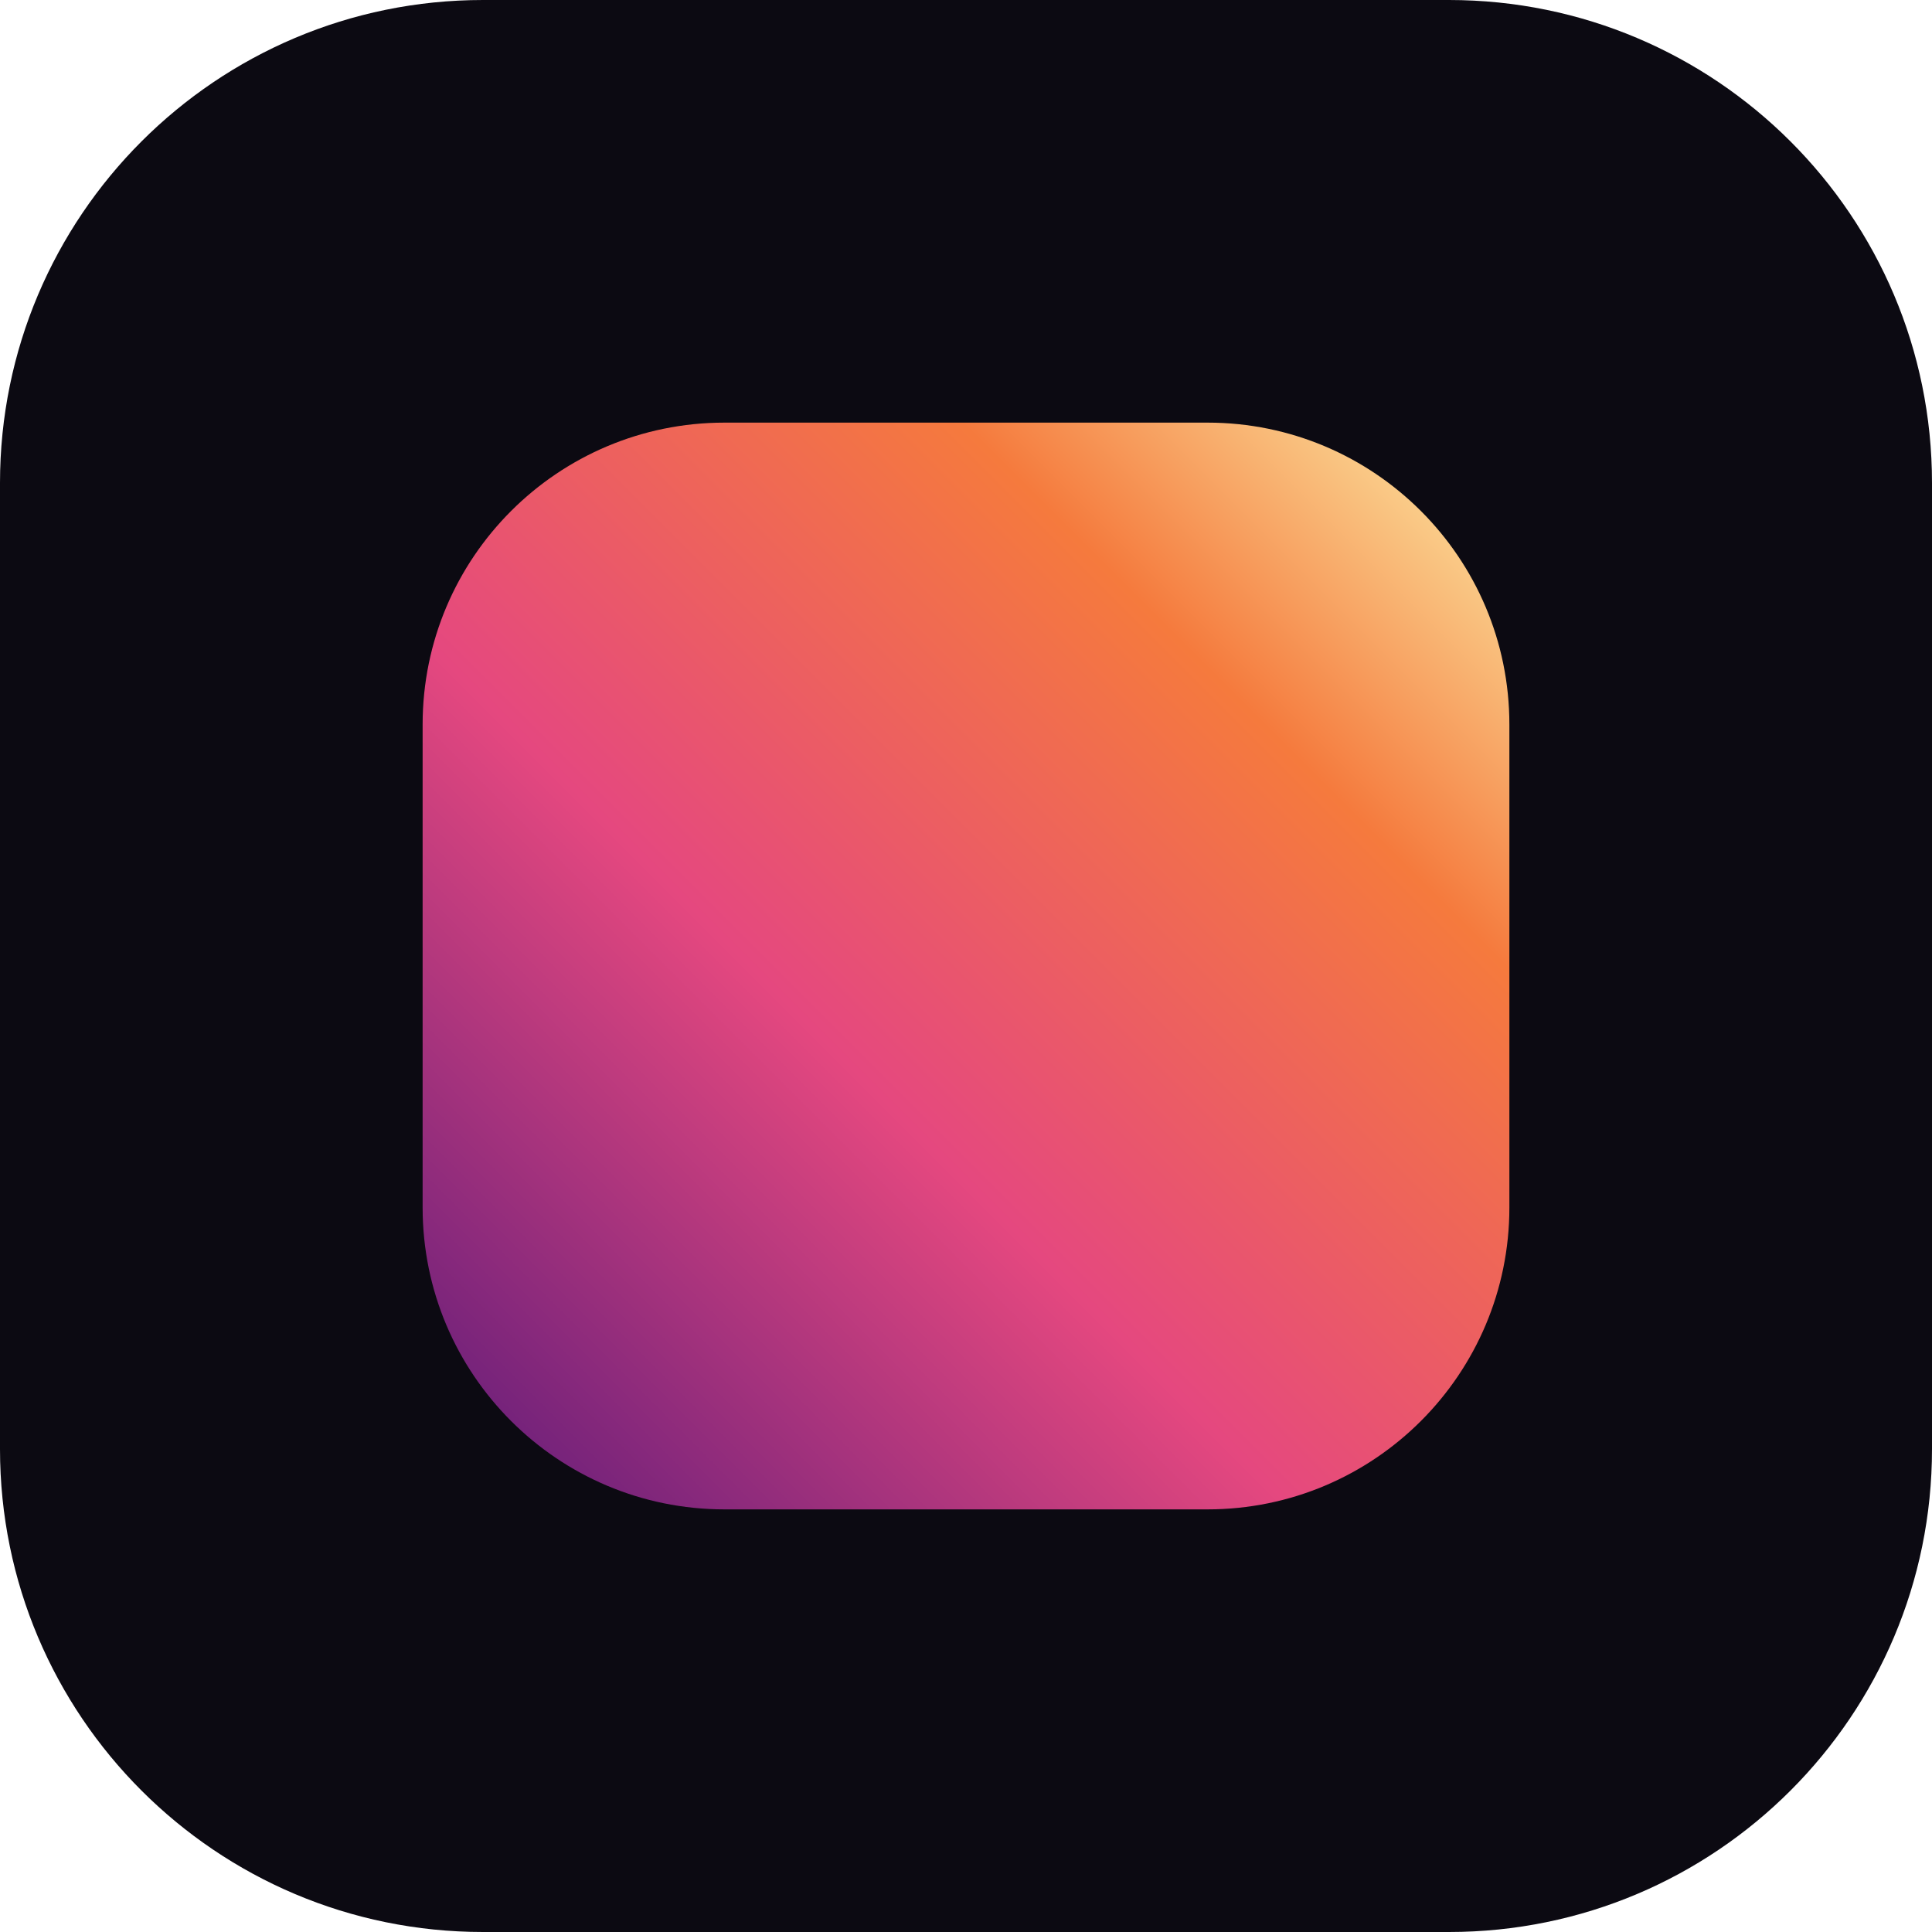
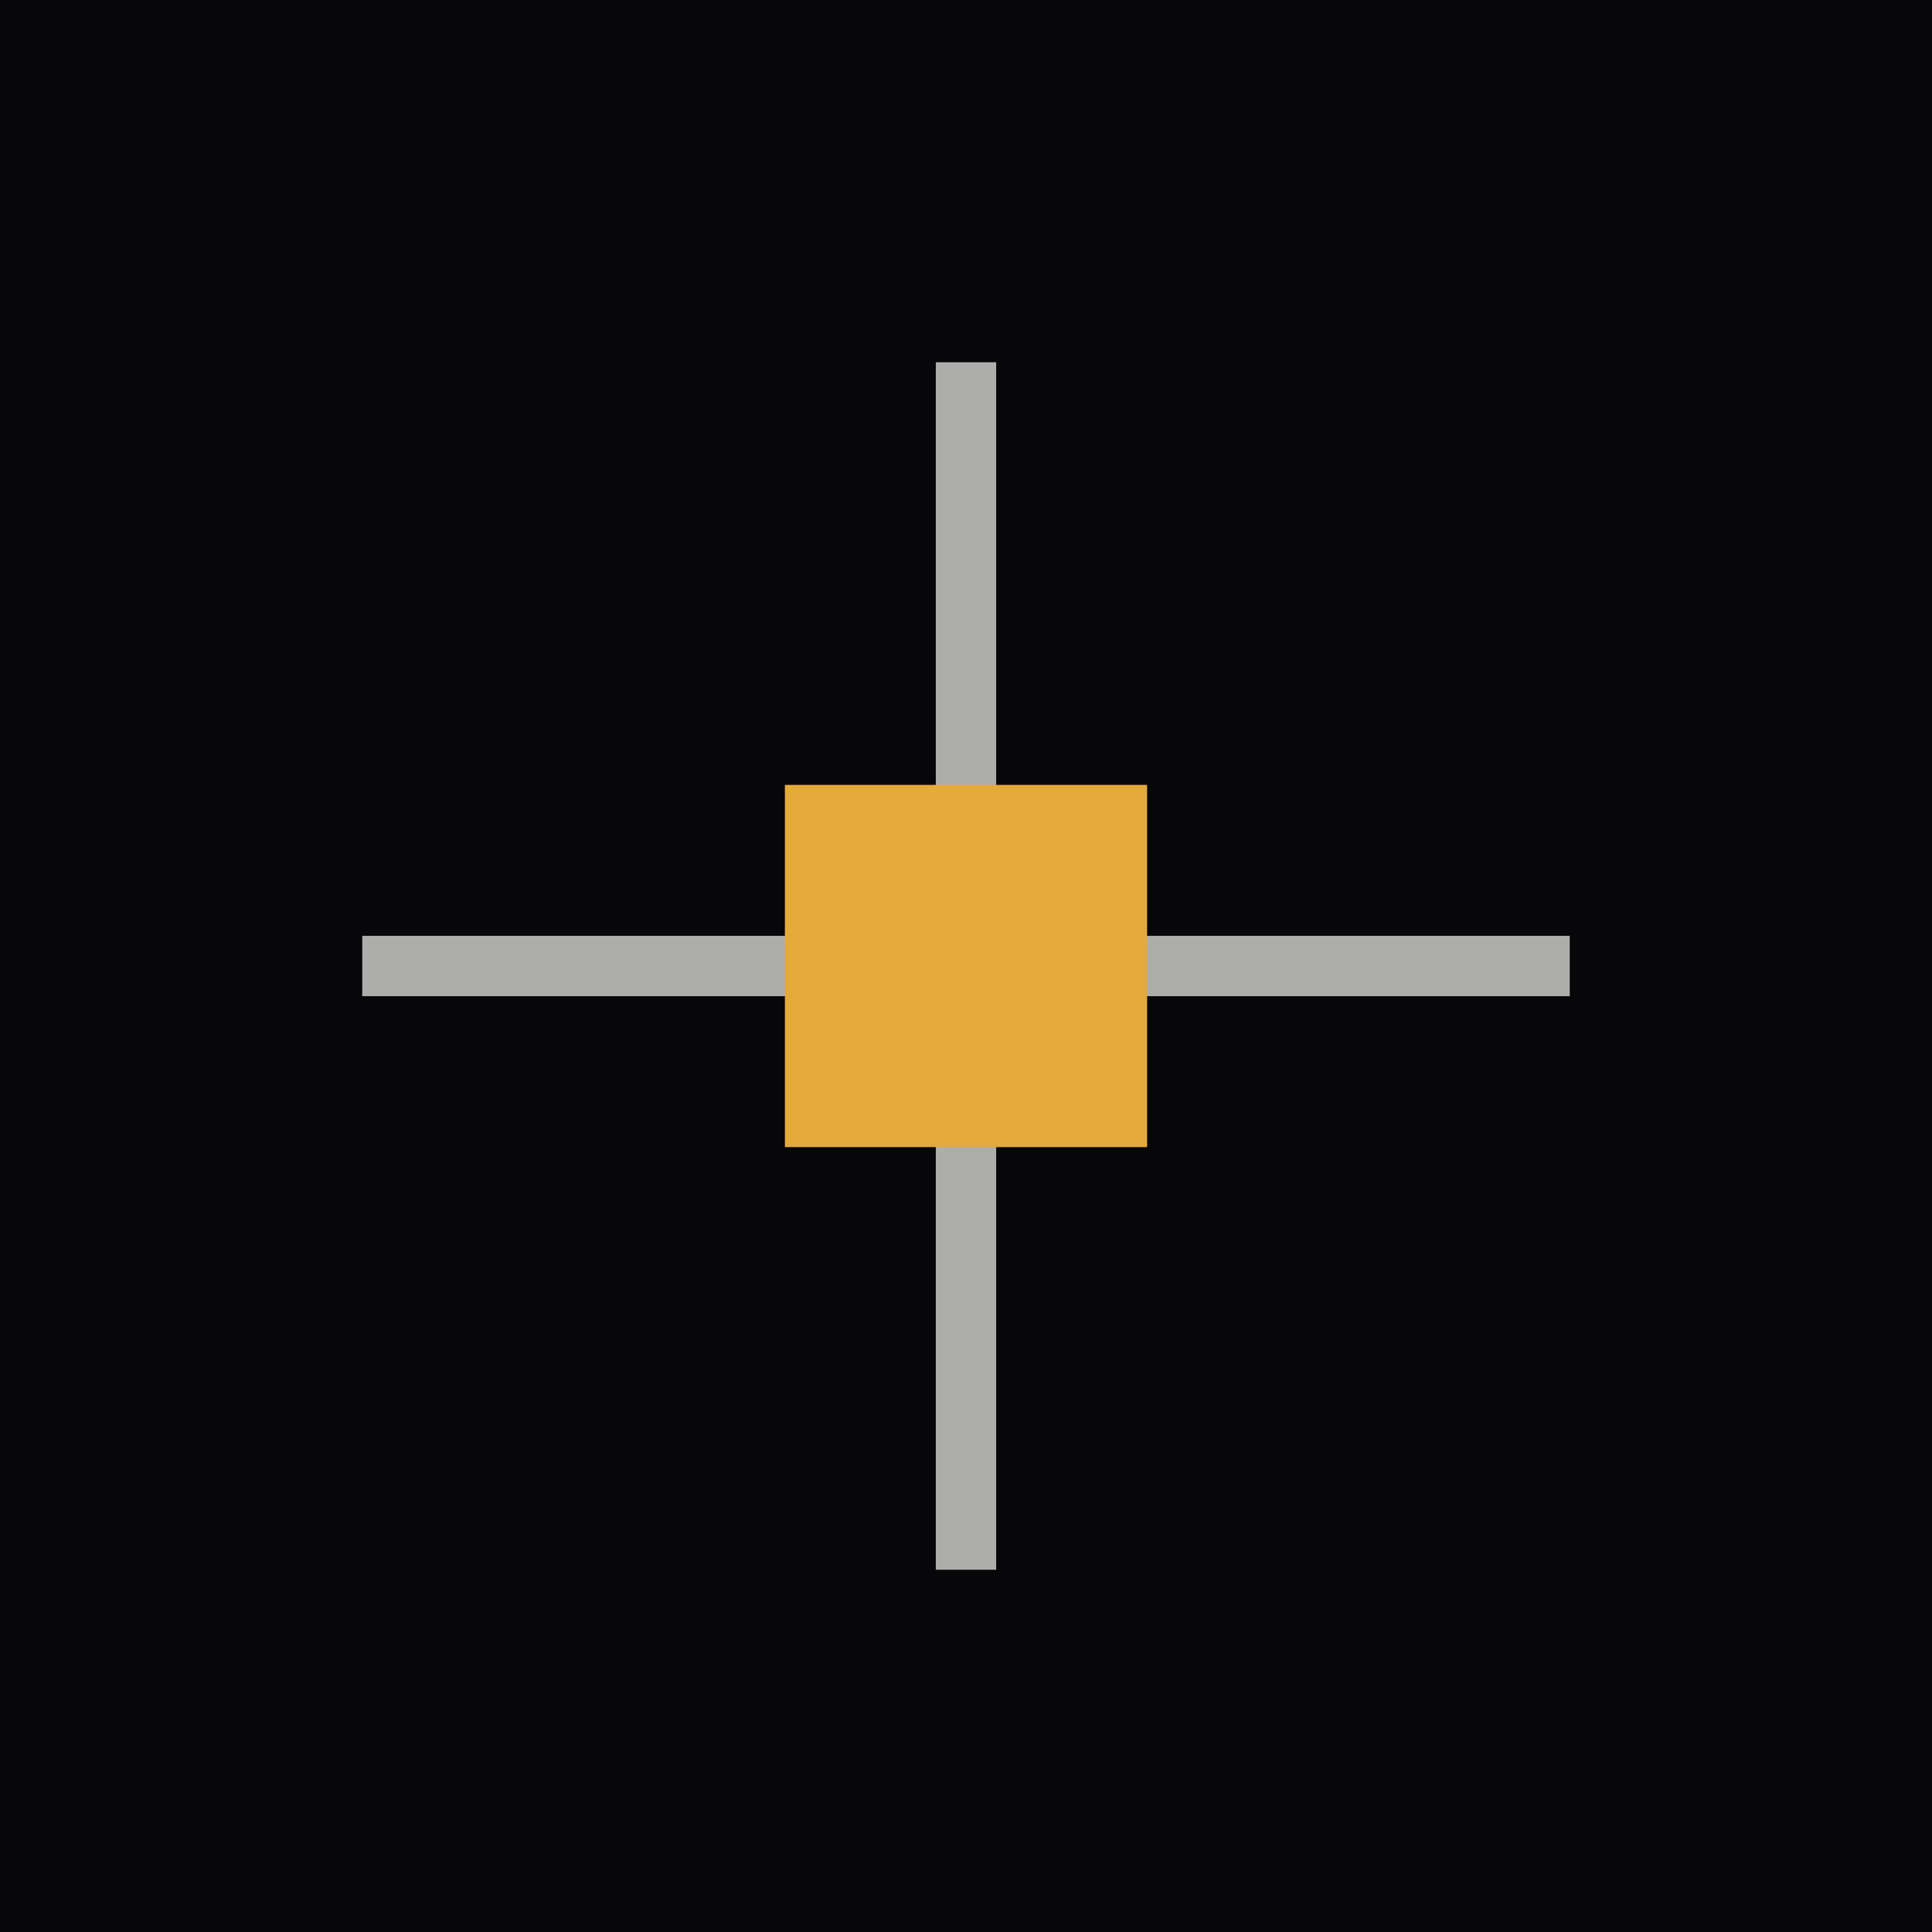
<svg xmlns="http://www.w3.org/2000/svg" viewBox="0 0 64 64">
-   <defs>
-     <linearGradient id="g" x1="0" y1="1" x2="1" y2="0">
-       <stop offset="0" stop-color="#5B1A7A" />
-       <stop offset=".4" stop-color="#E5487F" />
-       <stop offset=".75" stop-color="#F57A3D" />
-       <stop offset="1" stop-color="#FCEFA9" />
-     </linearGradient>
-   </defs>
-   <rect width="64" height="64" rx="16" fill="#0C0A12" />
-   <rect x="14" y="14" width="36" height="36" rx="10" fill="url(#g)" />
+   <rect width="64" height="64" fill="#070709" />
+   <path d="M32 12v40M12 32h40" stroke="#F4F4F0" stroke-opacity=".7" stroke-width="2" />
+   <rect x="26" y="26" width="12" height="12" fill="#E5A93C" />
</svg>
